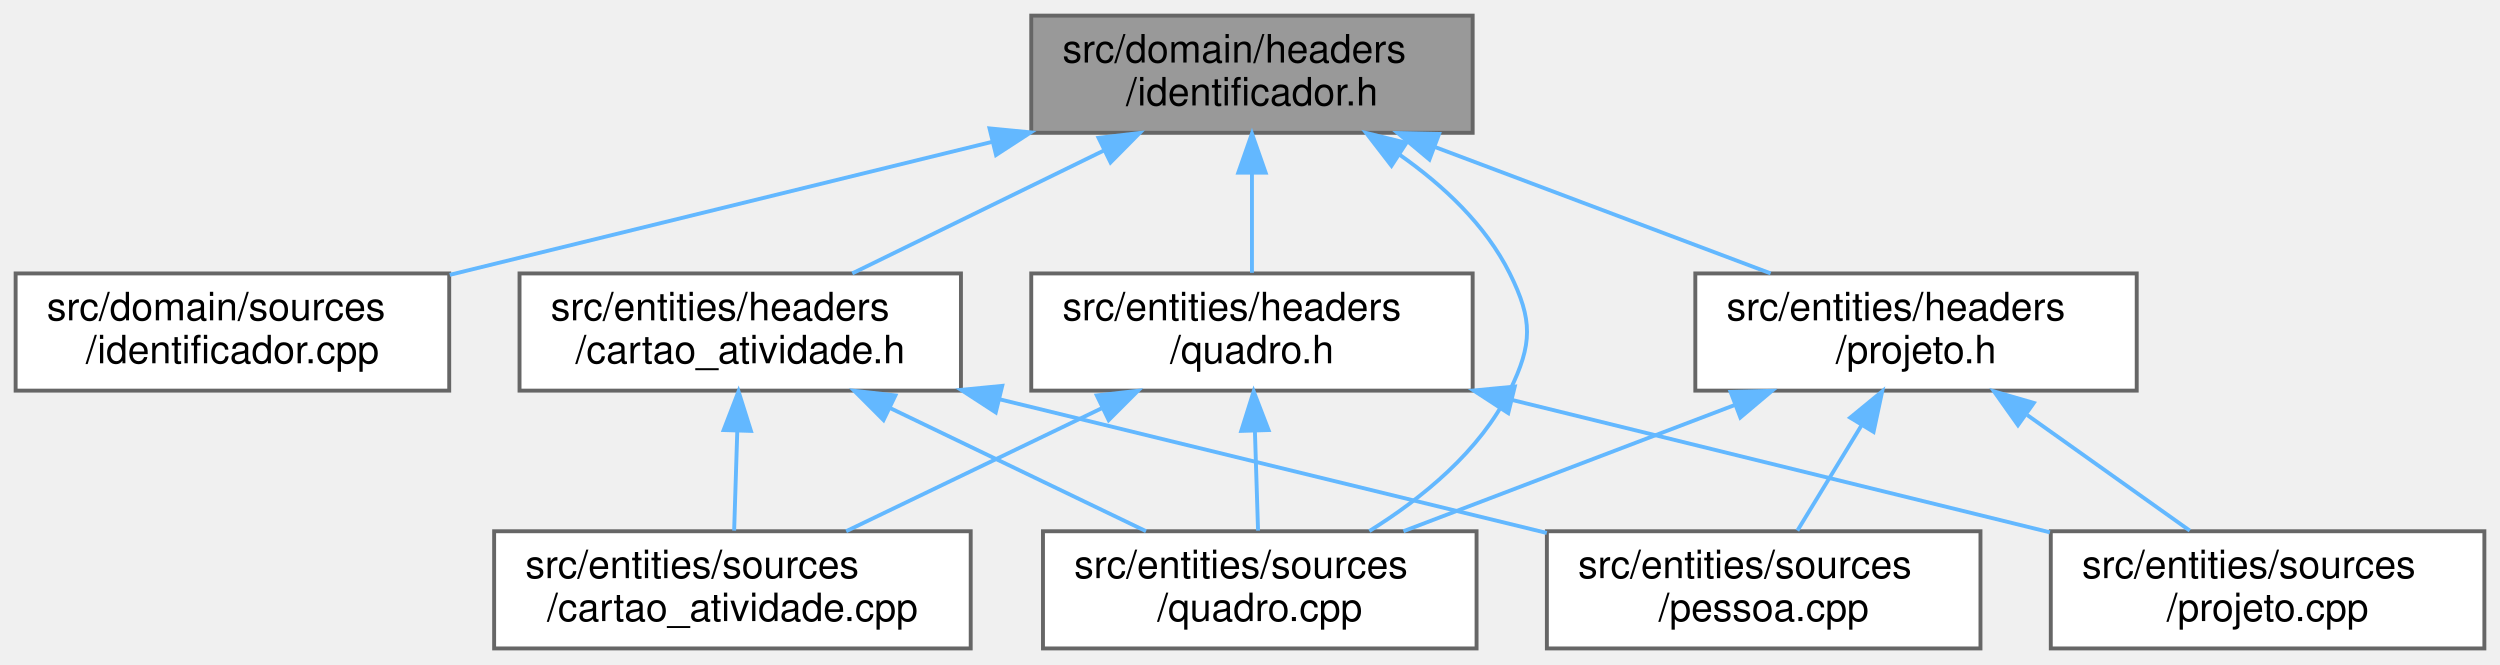
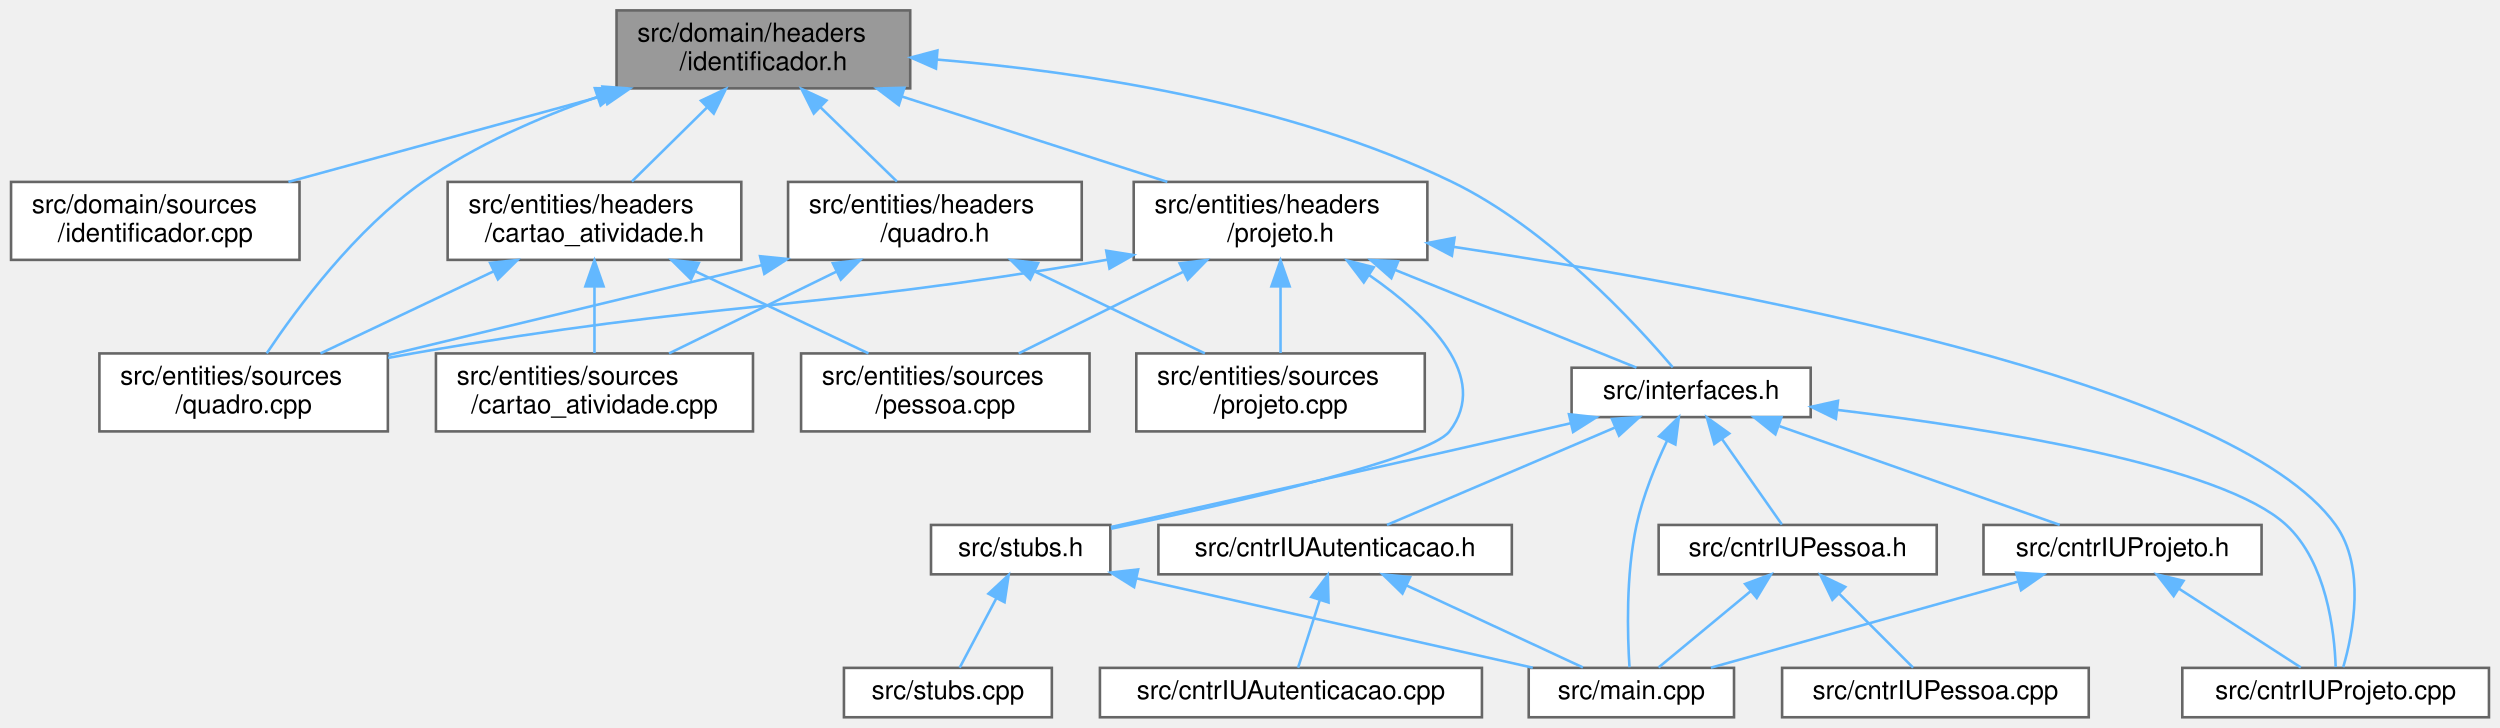
- <svg xmlns="http://www.w3.org/2000/svg" xmlns:xlink="http://www.w3.org/1999/xlink" width="640pt" height="170pt" viewBox="0.00 0.00 640.00 170.00">
-   <g id="graph0" class="graph" transform="scale(1 1) rotate(0) translate(4 166)">
+ <svg xmlns="http://www.w3.org/2000/svg" xmlns:xlink="http://www.w3.org/1999/xlink" width="962pt" height="280pt" viewBox="0.00 0.00 961.50 280.00">
+   <g id="graph0" class="graph" transform="scale(1 1) rotate(0) translate(4 276)">
    <g id="Node000001" class="node">
      <g id="a_Node000001">
        <a xlink:title=" ">
-           <polygon fill="#999999" stroke="#666666" points="373,-162 260,-162 260,-132 373,-132 373,-162" />
-           <text text-anchor="start" x="268" y="-150" font-family="Helvetica,sans-Serif" font-size="10.00">src/domain/headers</text>
-           <text text-anchor="middle" x="316.5" y="-139" font-family="Helvetica,sans-Serif" font-size="10.00">/identificador.h</text>
+           <polygon fill="#999999" stroke="#666666" points="346,-272 233,-272 233,-242 346,-242 346,-272" />
+           <text text-anchor="start" x="241" y="-260" font-family="Helvetica,sans-Serif" font-size="10.00">src/domain/headers</text>
+           <text text-anchor="middle" x="289.5" y="-249" font-family="Helvetica,sans-Serif" font-size="10.00">/identificador.h</text>
        </a>
      </g>
    </g>
    <g id="Node000002" class="node">
      <g id="a_Node000002">
        <a xlink:href="identificador_8cpp.html" target="_top" xlink:title=" ">
-           <polygon fill="white" stroke="#666666" points="111,-96 0,-96 0,-66 111,-66 111,-96" />
-           <text text-anchor="start" x="8" y="-84" font-family="Helvetica,sans-Serif" font-size="10.00">src/domain/sources</text>
-           <text text-anchor="middle" x="55.5" y="-73" font-family="Helvetica,sans-Serif" font-size="10.00">/identificador.cpp</text>
+           <polygon fill="white" stroke="#666666" points="111,-206 0,-206 0,-176 111,-176 111,-206" />
+           <text text-anchor="start" x="8" y="-194" font-family="Helvetica,sans-Serif" font-size="10.00">src/domain/sources</text>
+           <text text-anchor="middle" x="55.5" y="-183" font-family="Helvetica,sans-Serif" font-size="10.00">/identificador.cpp</text>
        </a>
      </g>
    </g>
    <g id="edge1_Node000001_Node000002" class="edge">
      <g id="a_edge1_Node000001_Node000002">
        <a xlink:title=" ">
-           <path fill="none" stroke="#63b8ff" d="M250.06,-129.71C207.08,-119.17 151.78,-105.61 111.13,-95.64" />
-           <polygon fill="#63b8ff" stroke="#63b8ff" points="249.32,-133.13 259.87,-132.11 250.99,-126.33 249.32,-133.13" />
+           <path fill="none" stroke="#63b8ff" d="M228.27,-239.25C190.47,-228.91 142.52,-215.8 106.73,-206.01" />
+           <polygon fill="#63b8ff" stroke="#63b8ff" points="227.58,-242.69 238.15,-241.95 229.43,-235.94 227.58,-242.69" />
        </a>
      </g>
    </g>
    <g id="Node000003" class="node">
      <g id="a_Node000003">
        <a xlink:href="cartao__atividade_8h.html" target="_top" xlink:title=" ">
-           <polygon fill="white" stroke="#666666" points="242,-96 129,-96 129,-66 242,-66 242,-96" />
-           <text text-anchor="start" x="137" y="-84" font-family="Helvetica,sans-Serif" font-size="10.00">src/entities/headers</text>
-           <text text-anchor="middle" x="185.5" y="-73" font-family="Helvetica,sans-Serif" font-size="10.00">/cartao_atividade.h</text>
+           <polygon fill="white" stroke="#666666" points="281,-206 168,-206 168,-176 281,-176 281,-206" />
+           <text text-anchor="start" x="176" y="-194" font-family="Helvetica,sans-Serif" font-size="10.00">src/entities/headers</text>
+           <text text-anchor="middle" x="224.5" y="-183" font-family="Helvetica,sans-Serif" font-size="10.00">/cartao_atividade.h</text>
        </a>
      </g>
    </g>
    <g id="edge2_Node000001_Node000003" class="edge">
      <g id="a_edge2_Node000001_Node000003">
        <a xlink:title=" ">
-           <path fill="none" stroke="#63b8ff" d="M278.66,-127.51C258.11,-117.47 233.11,-105.26 214.18,-96.01" />
-           <polygon fill="#63b8ff" stroke="#63b8ff" points="277.23,-130.71 287.75,-131.95 280.3,-124.42 277.23,-130.71" />
+           <path fill="none" stroke="#63b8ff" d="M267.81,-234.65C258.29,-225.27 247.38,-214.53 238.89,-206.16" />
+           <polygon fill="#63b8ff" stroke="#63b8ff" points="265.49,-237.27 275.07,-241.8 270.4,-232.29 265.49,-237.27" />
        </a>
      </g>
    </g>
    <g id="Node000006" class="node">
      <g id="a_Node000006">
        <a xlink:href="quadro_8cpp.html" target="_top" xlink:title=" ">
-           <polygon fill="white" stroke="#666666" points="374,-30 263,-30 263,0 374,0 374,-30" />
-           <text text-anchor="start" x="271" y="-18" font-family="Helvetica,sans-Serif" font-size="10.00">src/entities/sources</text>
-           <text text-anchor="middle" x="318.5" y="-7" font-family="Helvetica,sans-Serif" font-size="10.00">/quadro.cpp</text>
-         </a>
-       </g>
-     </g>
-     <g id="edge14_Node000001_Node000006" class="edge">
-       <g id="a_edge14_Node000001_Node000006">
-         <a xlink:title=" ">
-           <path fill="none" stroke="#63b8ff" d="M354.27,-126.41C365.45,-118.57 376.33,-108.41 382.5,-96 388.43,-84.06 388.35,-77.98 382.5,-66 374.96,-50.54 360.07,-38.46 346.55,-30.05" />
-           <polygon fill="#63b8ff" stroke="#63b8ff" points="352.22,-123.56 345.75,-131.95 356.04,-129.43 352.22,-123.56" />
+           <polygon fill="white" stroke="#666666" points="145,-140 34,-140 34,-110 145,-110 145,-140" />
+           <text text-anchor="start" x="42" y="-128" font-family="Helvetica,sans-Serif" font-size="10.00">src/entities/sources</text>
+           <text text-anchor="middle" x="89.5" y="-117" font-family="Helvetica,sans-Serif" font-size="10.00">/quadro.cpp</text>
+         </a>
+       </g>
+     </g>
+     <g id="edge31_Node000001_Node000006" class="edge">
+       <g id="a_edge31_Node000001_Node000006">
+         <a xlink:title=" ">
+           <path fill="none" stroke="#63b8ff" d="M225.46,-238.65C203.07,-230.8 178.55,-220.07 158.5,-206 132.53,-187.77 110.15,-157.65 98.37,-140.03" />
+           <polygon fill="#63b8ff" stroke="#63b8ff" points="224.64,-242.07 235.23,-241.94 226.88,-235.43 224.64,-242.07" />
        </a>
      </g>
    </g>
    <g id="Node000007" class="node">
      <g id="a_Node000007">
        <a xlink:href="projeto_8h.html" target="_top" xlink:title=" ">
-           <polygon fill="white" stroke="#666666" points="543,-96 430,-96 430,-66 543,-66 543,-96" />
-           <text text-anchor="start" x="438" y="-84" font-family="Helvetica,sans-Serif" font-size="10.00">src/entities/headers</text>
-           <text text-anchor="middle" x="486.5" y="-73" font-family="Helvetica,sans-Serif" font-size="10.00">/projeto.h</text>
+           <polygon fill="white" stroke="#666666" points="545,-206 432,-206 432,-176 545,-176 545,-206" />
+           <text text-anchor="start" x="440" y="-194" font-family="Helvetica,sans-Serif" font-size="10.00">src/entities/headers</text>
+           <text text-anchor="middle" x="488.5" y="-183" font-family="Helvetica,sans-Serif" font-size="10.00">/projeto.h</text>
        </a>
      </g>
    </g>
    <g id="edge6_Node000001_Node000007" class="edge">
      <g id="a_edge6_Node000001_Node000007">
        <a xlink:title=" ">
-           <path fill="none" stroke="#63b8ff" d="M363.46,-128.32C390.51,-118.14 424.05,-105.51 449.28,-96.01" />
-           <polygon fill="#63b8ff" stroke="#63b8ff" points="361.93,-125.16 353.81,-131.95 364.4,-131.71 361.93,-125.16" />
-         </a>
-       </g>
-     </g>
-     <g id="Node000009" class="node">
-       <g id="a_Node000009">
+           <path fill="none" stroke="#63b8ff" d="M342.81,-238.86C374.76,-228.58 414.88,-215.68 444.93,-206.01" />
+           <polygon fill="#63b8ff" stroke="#63b8ff" points="341.62,-235.56 333.17,-241.95 343.76,-242.23 341.62,-235.56" />
+         </a>
+       </g>
+     </g>
+     <g id="Node000010" class="node">
+       <g id="a_Node000010">
+         <a xlink:href="interfaces_8h.html" target="_top" xlink:title=" ">
+           <polygon fill="white" stroke="#666666" points="692.5,-134.5 600.5,-134.5 600.5,-115.5 692.5,-115.5 692.5,-134.5" />
+           <text text-anchor="middle" x="646.5" y="-122.5" font-family="Helvetica,sans-Serif" font-size="10.00">src/interfaces.h</text>
+         </a>
+       </g>
+     </g>
+     <g id="edge32_Node000001_Node000010" class="edge">
+       <g id="a_edge32_Node000001_Node000010">
+         <a xlink:title=" ">
+           <path fill="none" stroke="#63b8ff" d="M356.28,-253.08C411.77,-248.43 491.53,-236.5 554.5,-206 591.45,-188.1 625.23,-151.39 639.43,-134.65" />
+           <polygon fill="#63b8ff" stroke="#63b8ff" points="355.91,-249.6 346.21,-253.86 356.46,-256.58 355.91,-249.6" />
+         </a>
+       </g>
+     </g>
+     <g id="Node000019" class="node">
+       <g id="a_Node000019">
        <a xlink:href="quadro_8h.html" target="_top" xlink:title=" ">
-           <polygon fill="white" stroke="#666666" points="373,-96 260,-96 260,-66 373,-66 373,-96" />
-           <text text-anchor="start" x="268" y="-84" font-family="Helvetica,sans-Serif" font-size="10.00">src/entities/headers</text>
-           <text text-anchor="middle" x="316.5" y="-73" font-family="Helvetica,sans-Serif" font-size="10.00">/quadro.h</text>
-         </a>
-       </g>
-     </g>
-     <g id="edge10_Node000001_Node000009" class="edge">
-       <g id="a_edge10_Node000001_Node000009">
-         <a xlink:title=" ">
-           <path fill="none" stroke="#63b8ff" d="M316.5,-121.54C316.5,-112.96 316.5,-103.61 316.5,-96.16" />
-           <polygon fill="#63b8ff" stroke="#63b8ff" points="313,-121.8 316.5,-131.8 320,-121.8 313,-121.8" />
+           <polygon fill="white" stroke="#666666" points="412,-206 299,-206 299,-176 412,-176 412,-206" />
+           <text text-anchor="start" x="307" y="-194" font-family="Helvetica,sans-Serif" font-size="10.00">src/entities/headers</text>
+           <text text-anchor="middle" x="355.5" y="-183" font-family="Helvetica,sans-Serif" font-size="10.00">/quadro.h</text>
+         </a>
+       </g>
+     </g>
+     <g id="edge27_Node000001_Node000019" class="edge">
+       <g id="a_edge27_Node000001_Node000019">
+         <a xlink:title=" ">
+           <path fill="none" stroke="#63b8ff" d="M311.52,-234.65C321.19,-225.27 332.27,-214.53 340.89,-206.16" />
+           <polygon fill="#63b8ff" stroke="#63b8ff" points="308.89,-232.32 304.15,-241.8 313.76,-237.35 308.89,-232.32" />
        </a>
      </g>
    </g>
    <g id="Node000004" class="node">
      <g id="a_Node000004">
        <a xlink:href="cartao__atividade_8cpp.html" target="_top" xlink:title=" ">
-           <polygon fill="white" stroke="#666666" points="244.5,-30 122.5,-30 122.5,0 244.5,0 244.5,-30" />
-           <text text-anchor="start" x="130.5" y="-18" font-family="Helvetica,sans-Serif" font-size="10.00">src/entities/sources</text>
-           <text text-anchor="middle" x="183.5" y="-7" font-family="Helvetica,sans-Serif" font-size="10.00">/cartao_atividade.cpp</text>
+           <polygon fill="white" stroke="#666666" points="285.5,-140 163.5,-140 163.5,-110 285.5,-110 285.5,-140" />
+           <text text-anchor="start" x="171.5" y="-128" font-family="Helvetica,sans-Serif" font-size="10.00">src/entities/sources</text>
+           <text text-anchor="middle" x="224.5" y="-117" font-family="Helvetica,sans-Serif" font-size="10.00">/cartao_atividade.cpp</text>
        </a>
      </g>
    </g>
    <g id="edge3_Node000003_Node000004" class="edge">
      <g id="a_edge3_Node000003_Node000004">
        <a xlink:title=" ">
-           <path fill="none" stroke="#63b8ff" d="M184.74,-55.54C184.47,-46.96 184.18,-37.61 183.94,-30.16" />
-           <polygon fill="#63b8ff" stroke="#63b8ff" points="181.25,-55.91 185.06,-65.8 188.24,-55.69 181.25,-55.91" />
+           <path fill="none" stroke="#63b8ff" d="M224.5,-165.54C224.5,-156.96 224.5,-147.61 224.5,-140.16" />
+           <polygon fill="#63b8ff" stroke="#63b8ff" points="221,-165.8 224.5,-175.8 228,-165.8 221,-165.8" />
        </a>
      </g>
    </g>
    <g id="Node000005" class="node">
      <g id="a_Node000005">
        <a xlink:href="pessoa_8cpp.html" target="_top" xlink:title=" ">
-           <polygon fill="white" stroke="#666666" points="503,-30 392,-30 392,0 503,0 503,-30" />
-           <text text-anchor="start" x="400" y="-18" font-family="Helvetica,sans-Serif" font-size="10.00">src/entities/sources</text>
-           <text text-anchor="middle" x="447.5" y="-7" font-family="Helvetica,sans-Serif" font-size="10.00">/pessoa.cpp</text>
+           <polygon fill="white" stroke="#666666" points="415,-140 304,-140 304,-110 415,-110 415,-140" />
+           <text text-anchor="start" x="312" y="-128" font-family="Helvetica,sans-Serif" font-size="10.00">src/entities/sources</text>
+           <text text-anchor="middle" x="359.5" y="-117" font-family="Helvetica,sans-Serif" font-size="10.00">/pessoa.cpp</text>
        </a>
      </g>
    </g>
    <g id="edge4_Node000003_Node000005" class="edge">
      <g id="a_edge4_Node000003_Node000005">
        <a xlink:title=" ">
-           <path fill="none" stroke="#63b8ff" d="M251.9,-63.78C295.2,-53.2 351.04,-39.56 391.97,-29.56" />
-           <polygon fill="#63b8ff" stroke="#63b8ff" points="250.91,-60.42 242.03,-66.19 252.57,-67.22 250.91,-60.42" />
+           <path fill="none" stroke="#63b8ff" d="M263.21,-171.65C284.44,-161.58 310.35,-149.3 329.94,-140.01" />
+           <polygon fill="#63b8ff" stroke="#63b8ff" points="261.66,-168.51 254.13,-175.95 264.66,-174.83 261.66,-168.51" />
        </a>
      </g>
    </g>
    <g id="edge5_Node000003_Node000006" class="edge">
      <g id="a_edge5_Node000003_Node000006">
        <a xlink:title=" ">
-           <path fill="none" stroke="#63b8ff" d="M223.92,-61.51C244.78,-51.47 270.17,-39.26 289.38,-30.01" />
-           <polygon fill="#63b8ff" stroke="#63b8ff" points="222.18,-58.46 214.69,-65.95 225.22,-64.77 222.18,-58.46" />
-         </a>
-       </g>
-     </g>
-     <g id="edge7_Node000007_Node000005" class="edge">
-       <g id="a_edge7_Node000007_Node000005">
-         <a xlink:title=" ">
-           <path fill="none" stroke="#63b8ff" d="M472.63,-57.24C467.13,-48.21 460.97,-38.11 456.13,-30.16" />
-           <polygon fill="#63b8ff" stroke="#63b8ff" points="469.65,-59.08 477.84,-65.8 475.63,-55.44 469.65,-59.08" />
-         </a>
-       </g>
-     </g>
-     <g id="edge9_Node000007_Node000006" class="edge">
-       <g id="a_edge9_Node000007_Node000006">
-         <a xlink:title=" ">
-           <path fill="none" stroke="#63b8ff" d="M440.1,-62.32C413.36,-52.14 380.21,-39.51 355.28,-30.01" />
-           <polygon fill="#63b8ff" stroke="#63b8ff" points="439.04,-65.67 449.63,-65.95 441.53,-59.12 439.04,-65.67" />
+           <path fill="none" stroke="#63b8ff" d="M185.79,-171.65C164.56,-161.58 138.65,-149.3 119.06,-140.01" />
+           <polygon fill="#63b8ff" stroke="#63b8ff" points="184.34,-174.83 194.87,-175.95 187.34,-168.51 184.34,-174.83" />
+         </a>
+       </g>
+     </g>
+     <g id="edge8_Node000007_Node000005" class="edge">
+       <g id="a_edge8_Node000007_Node000005">
+         <a xlink:title=" ">
+           <path fill="none" stroke="#63b8ff" d="M450.96,-171.38C430.78,-161.36 406.3,-149.22 387.74,-140.01" />
+           <polygon fill="#63b8ff" stroke="#63b8ff" points="449.68,-174.65 460.19,-175.95 452.79,-168.38 449.68,-174.65" />
+         </a>
+       </g>
+     </g>
+     <g id="edge10_Node000007_Node000006" class="edge">
+       <g id="a_edge10_Node000007_Node000006">
+         <a xlink:title=" ">
+           <path fill="none" stroke="#63b8ff" d="M421.82,-176.05C421.71,-176.04 421.61,-176.02 421.5,-176 303.49,-155.74 272.45,-160.62 154.5,-140 151.43,-139.46 148.28,-138.88 145.11,-138.28" />
+           <polygon fill="#63b8ff" stroke="#63b8ff" points="421.43,-179.54 431.9,-177.87 422.68,-172.65 421.43,-179.54" />
        </a>
      </g>
    </g>
    <g id="Node000008" class="node">
      <g id="a_Node000008">
+         <a xlink:href="cntrIUProjeto_8cpp.html" target="_top" xlink:title=" ">
+           <polygon fill="white" stroke="#666666" points="953.5,-19 835.5,-19 835.5,0 953.5,0 953.5,-19" />
+           <text text-anchor="middle" x="894.5" y="-7" font-family="Helvetica,sans-Serif" font-size="10.00">src/cntrIUProjeto.cpp</text>
+         </a>
+       </g>
+     </g>
+     <g id="edge7_Node000007_Node000008" class="edge">
+       <g id="a_edge7_Node000007_Node000008">
+         <a xlink:title=" ">
+           <path fill="none" stroke="#63b8ff" d="M555.21,-180.99C659.91,-165.3 855,-129.26 894.5,-74 906.17,-57.68 901.25,-32.47 897.42,-19.26" />
+           <polygon fill="#63b8ff" stroke="#63b8ff" points="554.44,-177.57 545.06,-182.49 555.46,-184.49 554.44,-177.57" />
+         </a>
+       </g>
+     </g>
+     <g id="Node000009" class="node">
+       <g id="a_Node000009">
        <a xlink:href="projeto_8cpp.html" target="_top" xlink:title=" ">
-           <polygon fill="white" stroke="#666666" points="632,-30 521,-30 521,0 632,0 632,-30" />
-           <text text-anchor="start" x="529" y="-18" font-family="Helvetica,sans-Serif" font-size="10.00">src/entities/sources</text>
-           <text text-anchor="middle" x="576.5" y="-7" font-family="Helvetica,sans-Serif" font-size="10.00">/projeto.cpp</text>
-         </a>
-       </g>
-     </g>
-     <g id="edge8_Node000007_Node000008" class="edge">
-       <g id="a_edge8_Node000007_Node000008">
-         <a xlink:title=" ">
-           <path fill="none" stroke="#63b8ff" d="M514.97,-59.75C528.51,-50.13 544.36,-38.86 556.58,-30.16" />
-           <polygon fill="#63b8ff" stroke="#63b8ff" points="512.6,-57.15 506.47,-65.8 516.65,-62.85 512.6,-57.15" />
-         </a>
-       </g>
-     </g>
-     <g id="edge11_Node000009_Node000004" class="edge">
-       <g id="a_edge11_Node000009_Node000004">
-         <a xlink:title=" ">
-           <path fill="none" stroke="#63b8ff" d="M278.08,-61.51C257.22,-51.47 231.83,-39.26 212.62,-30.01" />
-           <polygon fill="#63b8ff" stroke="#63b8ff" points="276.78,-64.77 287.31,-65.95 279.82,-58.46 276.78,-64.77" />
-         </a>
-       </g>
-     </g>
-     <g id="edge13_Node000009_Node000006" class="edge">
-       <g id="a_edge13_Node000009_Node000006">
-         <a xlink:title=" ">
-           <path fill="none" stroke="#63b8ff" d="M317.26,-55.54C317.53,-46.96 317.82,-37.61 318.06,-30.16" />
-           <polygon fill="#63b8ff" stroke="#63b8ff" points="313.76,-55.69 316.94,-65.8 320.75,-55.91 313.76,-55.69" />
-         </a>
-       </g>
-     </g>
-     <g id="edge12_Node000009_Node000008" class="edge">
-       <g id="a_edge12_Node000009_Node000008">
-         <a xlink:title=" ">
-           <path fill="none" stroke="#63b8ff" d="M382.97,-63.64C425.64,-53.14 480.4,-39.66 520.78,-29.72" />
-           <polygon fill="#63b8ff" stroke="#63b8ff" points="382.11,-60.25 373.24,-66.03 383.78,-67.04 382.11,-60.25" />
+           <polygon fill="white" stroke="#666666" points="544,-140 433,-140 433,-110 544,-110 544,-140" />
+           <text text-anchor="start" x="441" y="-128" font-family="Helvetica,sans-Serif" font-size="10.00">src/entities/sources</text>
+           <text text-anchor="middle" x="488.5" y="-117" font-family="Helvetica,sans-Serif" font-size="10.00">/projeto.cpp</text>
+         </a>
+       </g>
+     </g>
+     <g id="edge9_Node000007_Node000009" class="edge">
+       <g id="a_edge9_Node000007_Node000009">
+         <a xlink:title=" ">
+           <path fill="none" stroke="#63b8ff" d="M488.5,-165.54C488.5,-156.96 488.5,-147.61 488.5,-140.16" />
+           <polygon fill="#63b8ff" stroke="#63b8ff" points="485,-165.8 488.5,-175.8 492,-165.8 485,-165.8" />
+         </a>
+       </g>
+     </g>
+     <g id="edge11_Node000007_Node000010" class="edge">
+       <g id="a_edge11_Node000007_Node000010">
+         <a xlink:title=" ">
+           <path fill="none" stroke="#63b8ff" d="M532.69,-172.1C563.02,-159.82 601.9,-144.06 625.47,-134.52" />
+           <polygon fill="#63b8ff" stroke="#63b8ff" points="531.13,-168.96 523.17,-175.95 533.76,-175.44 531.13,-168.96" />
+         </a>
+       </g>
+     </g>
+     <g id="Node000017" class="node">
+       <g id="a_Node000017">
+         <a xlink:href="stubs_8h.html" target="_top" xlink:title=" ">
+           <polygon fill="white" stroke="#666666" points="423,-74 354,-74 354,-55 423,-55 423,-74" />
+           <text text-anchor="middle" x="388.5" y="-62" font-family="Helvetica,sans-Serif" font-size="10.00">src/stubs.h</text>
+         </a>
+       </g>
+     </g>
+     <g id="edge26_Node000007_Node000017" class="edge">
+       <g id="a_edge26_Node000007_Node000017">
+         <a xlink:title=" ">
+           <path fill="none" stroke="#63b8ff" d="M522.54,-170.18C545.71,-154.15 569.49,-130.88 553.5,-110 545.49,-99.55 469.27,-82.2 423.27,-72.54" />
+           <polygon fill="#63b8ff" stroke="#63b8ff" points="520.53,-167.32 514.11,-175.75 524.38,-173.16 520.53,-167.32" />
+         </a>
+       </g>
+     </g>
+     <g id="edge18_Node000010_Node000008" class="edge">
+       <g id="a_edge18_Node000010_Node000008">
+         <a xlink:title=" ">
+           <path fill="none" stroke="#63b8ff" d="M702.68,-118.28C762.15,-111.11 850.78,-96.92 875.5,-74 891.03,-59.61 894.05,-33.1 894.52,-19.33" />
+           <polygon fill="#63b8ff" stroke="#63b8ff" points="702.2,-114.81 692.67,-119.45 703.01,-121.76 702.2,-114.81" />
+         </a>
+       </g>
+     </g>
+     <g id="Node000011" class="node">
+       <g id="a_Node000011">
+         <a xlink:href="cntrIUAutenticacao_8h.html" target="_top" xlink:title=" ">
+           <polygon fill="white" stroke="#666666" points="577.5,-74 441.5,-74 441.5,-55 577.5,-55 577.5,-74" />
+           <text text-anchor="middle" x="509.5" y="-62" font-family="Helvetica,sans-Serif" font-size="10.00">src/cntrIUAutenticacao.h</text>
+         </a>
+       </g>
+     </g>
+     <g id="edge12_Node000010_Node000011" class="edge">
+       <g id="a_edge12_Node000010_Node000011">
+         <a xlink:title=" ">
+           <path fill="none" stroke="#63b8ff" d="M617.07,-111.43C590.62,-100.14 552.49,-83.86 529.45,-74.02" />
+           <polygon fill="#63b8ff" stroke="#63b8ff" points="616.01,-114.79 626.58,-115.49 618.76,-108.35 616.01,-114.79" />
+         </a>
+       </g>
+     </g>
+     <g id="Node000013" class="node">
+       <g id="a_Node000013">
+         <a xlink:href="main_8cpp.html" target="_top" xlink:title=" ">
+           <polygon fill="white" stroke="#666666" points="663,-19 584,-19 584,0 663,0 663,-19" />
+           <text text-anchor="middle" x="623.5" y="-7" font-family="Helvetica,sans-Serif" font-size="10.00">src/main.cpp</text>
+         </a>
+       </g>
+     </g>
+     <g id="edge22_Node000010_Node000013" class="edge">
+       <g id="a_edge22_Node000010_Node000013">
+         <a xlink:title=" ">
+           <path fill="none" stroke="#63b8ff" d="M637.26,-106.45C632.82,-97.09 627.94,-85.21 625.5,-74 621.32,-54.82 621.99,-31.61 622.78,-19.25" />
+           <polygon fill="#63b8ff" stroke="#63b8ff" points="634.17,-108.09 641.77,-115.47 640.43,-104.96 634.17,-108.09" />
+         </a>
+       </g>
+     </g>
+     <g id="Node000014" class="node">
+       <g id="a_Node000014">
+         <a xlink:href="cntrIUPessoa_8h.html" target="_top" xlink:title=" ">
+           <polygon fill="white" stroke="#666666" points="741,-74 634,-74 634,-55 741,-55 741,-74" />
+           <text text-anchor="middle" x="687.5" y="-62" font-family="Helvetica,sans-Serif" font-size="10.00">src/cntrIUPessoa.h</text>
+         </a>
+       </g>
+     </g>
+     <g id="edge15_Node000010_Node000014" class="edge">
+       <g id="a_edge15_Node000010_Node000014">
+         <a xlink:title=" ">
+           <path fill="none" stroke="#63b8ff" d="M658.32,-107.13C665.88,-96.35 675.36,-82.82 681.43,-74.17" />
+           <polygon fill="#63b8ff" stroke="#63b8ff" points="655.42,-105.17 652.55,-115.37 661.16,-109.19 655.42,-105.17" />
+         </a>
+       </g>
+     </g>
+     <g id="Node000016" class="node">
+       <g id="a_Node000016">
+         <a xlink:href="cntrIUProjeto_8h.html" target="_top" xlink:title=" ">
+           <polygon fill="white" stroke="#666666" points="866,-74 759,-74 759,-55 866,-55 866,-74" />
+           <text text-anchor="middle" x="812.5" y="-62" font-family="Helvetica,sans-Serif" font-size="10.00">src/cntrIUProjeto.h</text>
+         </a>
+       </g>
+     </g>
+     <g id="edge19_Node000010_Node000016" class="edge">
+       <g id="a_edge19_Node000010_Node000016">
+         <a xlink:title=" ">
+           <path fill="none" stroke="#63b8ff" d="M680.48,-112.02C712.58,-100.71 759.92,-84.03 788.33,-74.02" />
+           <polygon fill="#63b8ff" stroke="#63b8ff" points="678.91,-108.87 670.64,-115.49 681.23,-115.47 678.91,-108.87" />
+         </a>
+       </g>
+     </g>
+     <g id="edge23_Node000010_Node000017" class="edge">
+       <g id="a_edge23_Node000010_Node000017">
+         <a xlink:title=" ">
+           <path fill="none" stroke="#63b8ff" d="M600.06,-113.12C595.48,-112.06 590.9,-111.01 586.5,-110 529.32,-96.9 462.76,-82.02 423.21,-73.21" />
+           <polygon fill="#63b8ff" stroke="#63b8ff" points="599.49,-116.59 610.02,-115.44 601.07,-109.77 599.49,-116.59" />
+         </a>
+       </g>
+     </g>
+     <g id="Node000012" class="node">
+       <g id="a_Node000012">
+         <a xlink:href="cntrIUAutenticacao_8cpp.html" target="_top" xlink:title=" ">
+           <polygon fill="white" stroke="#666666" points="566,-19 419,-19 419,0 566,0 566,-19" />
+           <text text-anchor="middle" x="492.5" y="-7" font-family="Helvetica,sans-Serif" font-size="10.00">src/cntrIUAutenticacao.cpp</text>
+         </a>
+       </g>
+     </g>
+     <g id="edge13_Node000011_Node000012" class="edge">
+       <g id="a_edge13_Node000011_Node000012">
+         <a xlink:title=" ">
+           <path fill="none" stroke="#63b8ff" d="M503.55,-44.95C500.73,-36.15 497.49,-26.06 495.25,-19.09" />
+           <polygon fill="#63b8ff" stroke="#63b8ff" points="500.31,-46.29 506.69,-54.75 506.97,-44.16 500.31,-46.29" />
+         </a>
+       </g>
+     </g>
+     <g id="edge14_Node000011_Node000013" class="edge">
+       <g id="a_edge14_Node000011_Node000013">
+         <a xlink:title=" ">
+           <path fill="none" stroke="#63b8ff" d="M536.89,-50.77C557.92,-40.99 586.39,-27.75 604.85,-19.17" />
+           <polygon fill="#63b8ff" stroke="#63b8ff" points="535.41,-47.6 527.82,-54.98 538.36,-53.94 535.41,-47.6" />
+         </a>
+       </g>
+     </g>
+     <g id="edge17_Node000014_Node000013" class="edge">
+       <g id="a_edge17_Node000014_Node000013">
+         <a xlink:title=" ">
+           <path fill="none" stroke="#63b8ff" d="M669.51,-48.6C658.04,-39.11 643.59,-27.13 633.97,-19.17" />
+           <polygon fill="#63b8ff" stroke="#63b8ff" points="667.28,-51.3 677.22,-54.98 671.75,-45.91 667.28,-51.3" />
+         </a>
+       </g>
+     </g>
+     <g id="Node000015" class="node">
+       <g id="a_Node000015">
+         <a xlink:href="cntrIUPessoa_8cpp.html" target="_top" xlink:title=" ">
+           <polygon fill="white" stroke="#666666" points="799.5,-19 681.5,-19 681.5,0 799.5,0 799.5,-19" />
+           <text text-anchor="middle" x="740.5" y="-7" font-family="Helvetica,sans-Serif" font-size="10.00">src/cntrIUPessoa.cpp</text>
+         </a>
+       </g>
+     </g>
+     <g id="edge16_Node000014_Node000015" class="edge">
+       <g id="a_edge16_Node000014_Node000015">
+         <a xlink:title=" ">
+           <path fill="none" stroke="#63b8ff" d="M703.48,-47.52C712.82,-38.18 724.25,-26.75 731.91,-19.09" />
+           <polygon fill="#63b8ff" stroke="#63b8ff" points="700.85,-45.2 696.25,-54.75 705.8,-50.15 700.85,-45.2" />
+         </a>
+       </g>
+     </g>
+     <g id="edge20_Node000016_Node000008" class="edge">
+       <g id="a_edge20_Node000016_Node000008">
+         <a xlink:title=" ">
+           <path fill="none" stroke="#63b8ff" d="M834.28,-49.42C849.16,-39.81 868.41,-27.37 881.09,-19.17" />
+           <polygon fill="#63b8ff" stroke="#63b8ff" points="832.17,-46.62 825.67,-54.98 835.97,-52.5 832.17,-46.62" />
+         </a>
+       </g>
+     </g>
+     <g id="edge21_Node000016_Node000013" class="edge">
+       <g id="a_edge21_Node000016_Node000013">
+         <a xlink:title=" ">
+           <path fill="none" stroke="#63b8ff" d="M772.15,-52.18C736.8,-42.27 686.2,-28.08 654.1,-19.08" />
+           <polygon fill="#63b8ff" stroke="#63b8ff" points="771.56,-55.65 782.13,-54.98 773.45,-48.91 771.56,-55.65" />
+         </a>
+       </g>
+     </g>
+     <g id="edge24_Node000017_Node000013" class="edge">
+       <g id="a_edge24_Node000017_Node000013">
+         <a xlink:title=" ">
+           <path fill="none" stroke="#63b8ff" d="M433.04,-53.45C477.14,-43.51 543.92,-28.45 585.56,-19.06" />
+           <polygon fill="#63b8ff" stroke="#63b8ff" points="432.16,-50.07 423.18,-55.68 433.7,-56.89 432.16,-50.07" />
+         </a>
+       </g>
+     </g>
+     <g id="Node000018" class="node">
+       <g id="a_Node000018">
+         <a xlink:href="stubs_8cpp.html" target="_top" xlink:title=" ">
+           <polygon fill="white" stroke="#666666" points="400.5,-19 320.5,-19 320.5,0 400.5,0 400.5,-19" />
+           <text text-anchor="middle" x="360.5" y="-7" font-family="Helvetica,sans-Serif" font-size="10.00">src/stubs.cpp</text>
+         </a>
+       </g>
+     </g>
+     <g id="edge25_Node000017_Node000018" class="edge">
+       <g id="a_edge25_Node000017_Node000018">
+         <a xlink:title=" ">
+           <path fill="none" stroke="#63b8ff" d="M379.16,-45.82C374.41,-36.82 368.84,-26.29 365.04,-19.09" />
+           <polygon fill="#63b8ff" stroke="#63b8ff" points="376.11,-47.54 383.88,-54.75 382.3,-44.27 376.11,-47.54" />
+         </a>
+       </g>
+     </g>
+     <g id="edge28_Node000019_Node000004" class="edge">
+       <g id="a_edge28_Node000019_Node000004">
+         <a xlink:title=" ">
+           <path fill="none" stroke="#63b8ff" d="M317.66,-171.51C297.11,-161.47 272.11,-149.26 253.18,-140.01" />
+           <polygon fill="#63b8ff" stroke="#63b8ff" points="316.23,-174.71 326.75,-175.95 319.3,-168.42 316.23,-174.71" />
+         </a>
+       </g>
+     </g>
+     <g id="edge30_Node000019_Node000006" class="edge">
+       <g id="a_edge30_Node000019_Node000006">
+         <a xlink:title=" ">
+           <path fill="none" stroke="#63b8ff" d="M288.95,-173.99C244.65,-163.33 187.12,-149.49 145.24,-139.41" />
+           <polygon fill="#63b8ff" stroke="#63b8ff" points="288.22,-177.41 298.76,-176.35 289.86,-170.61 288.22,-177.41" />
+         </a>
+       </g>
+     </g>
+     <g id="edge29_Node000019_Node000009" class="edge">
+       <g id="a_edge29_Node000019_Node000009">
+         <a xlink:title=" ">
+           <path fill="none" stroke="#63b8ff" d="M393.92,-171.51C414.78,-161.47 440.17,-149.26 459.38,-140.01" />
+           <polygon fill="#63b8ff" stroke="#63b8ff" points="392.18,-168.46 384.69,-175.95 395.22,-174.77 392.18,-168.46" />
        </a>
      </g>
    </g>
  </g>
</svg>
